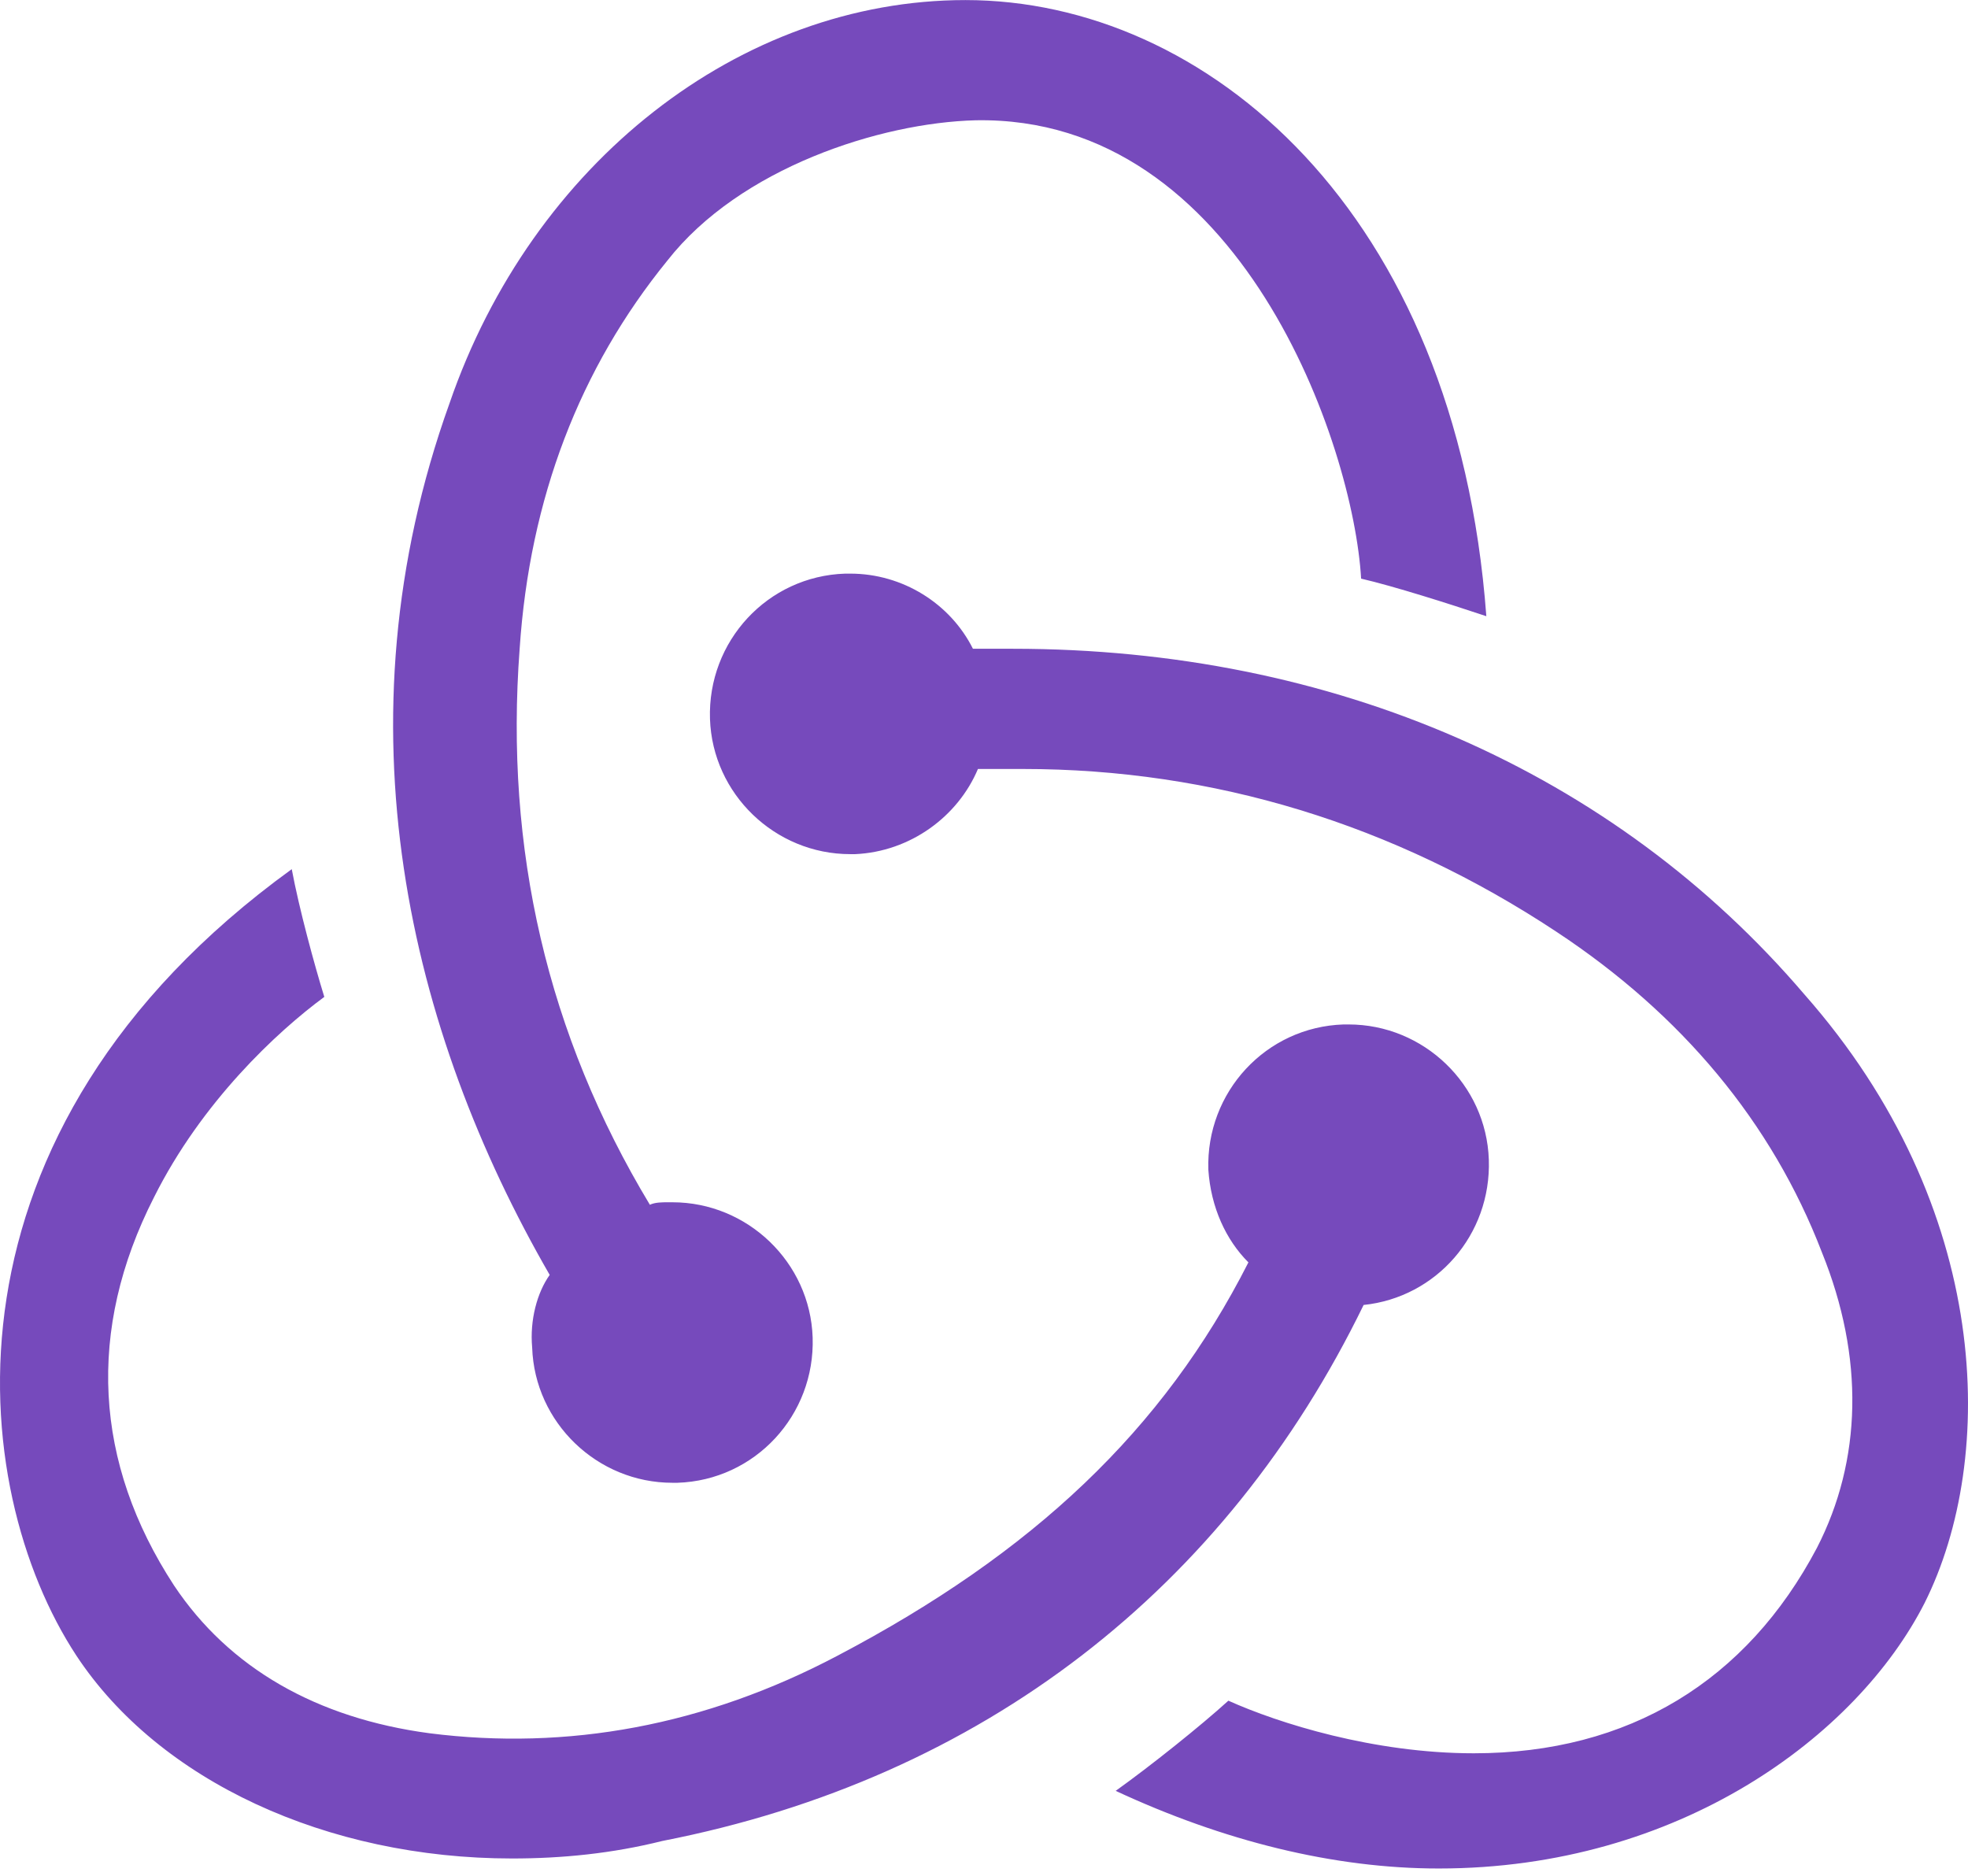
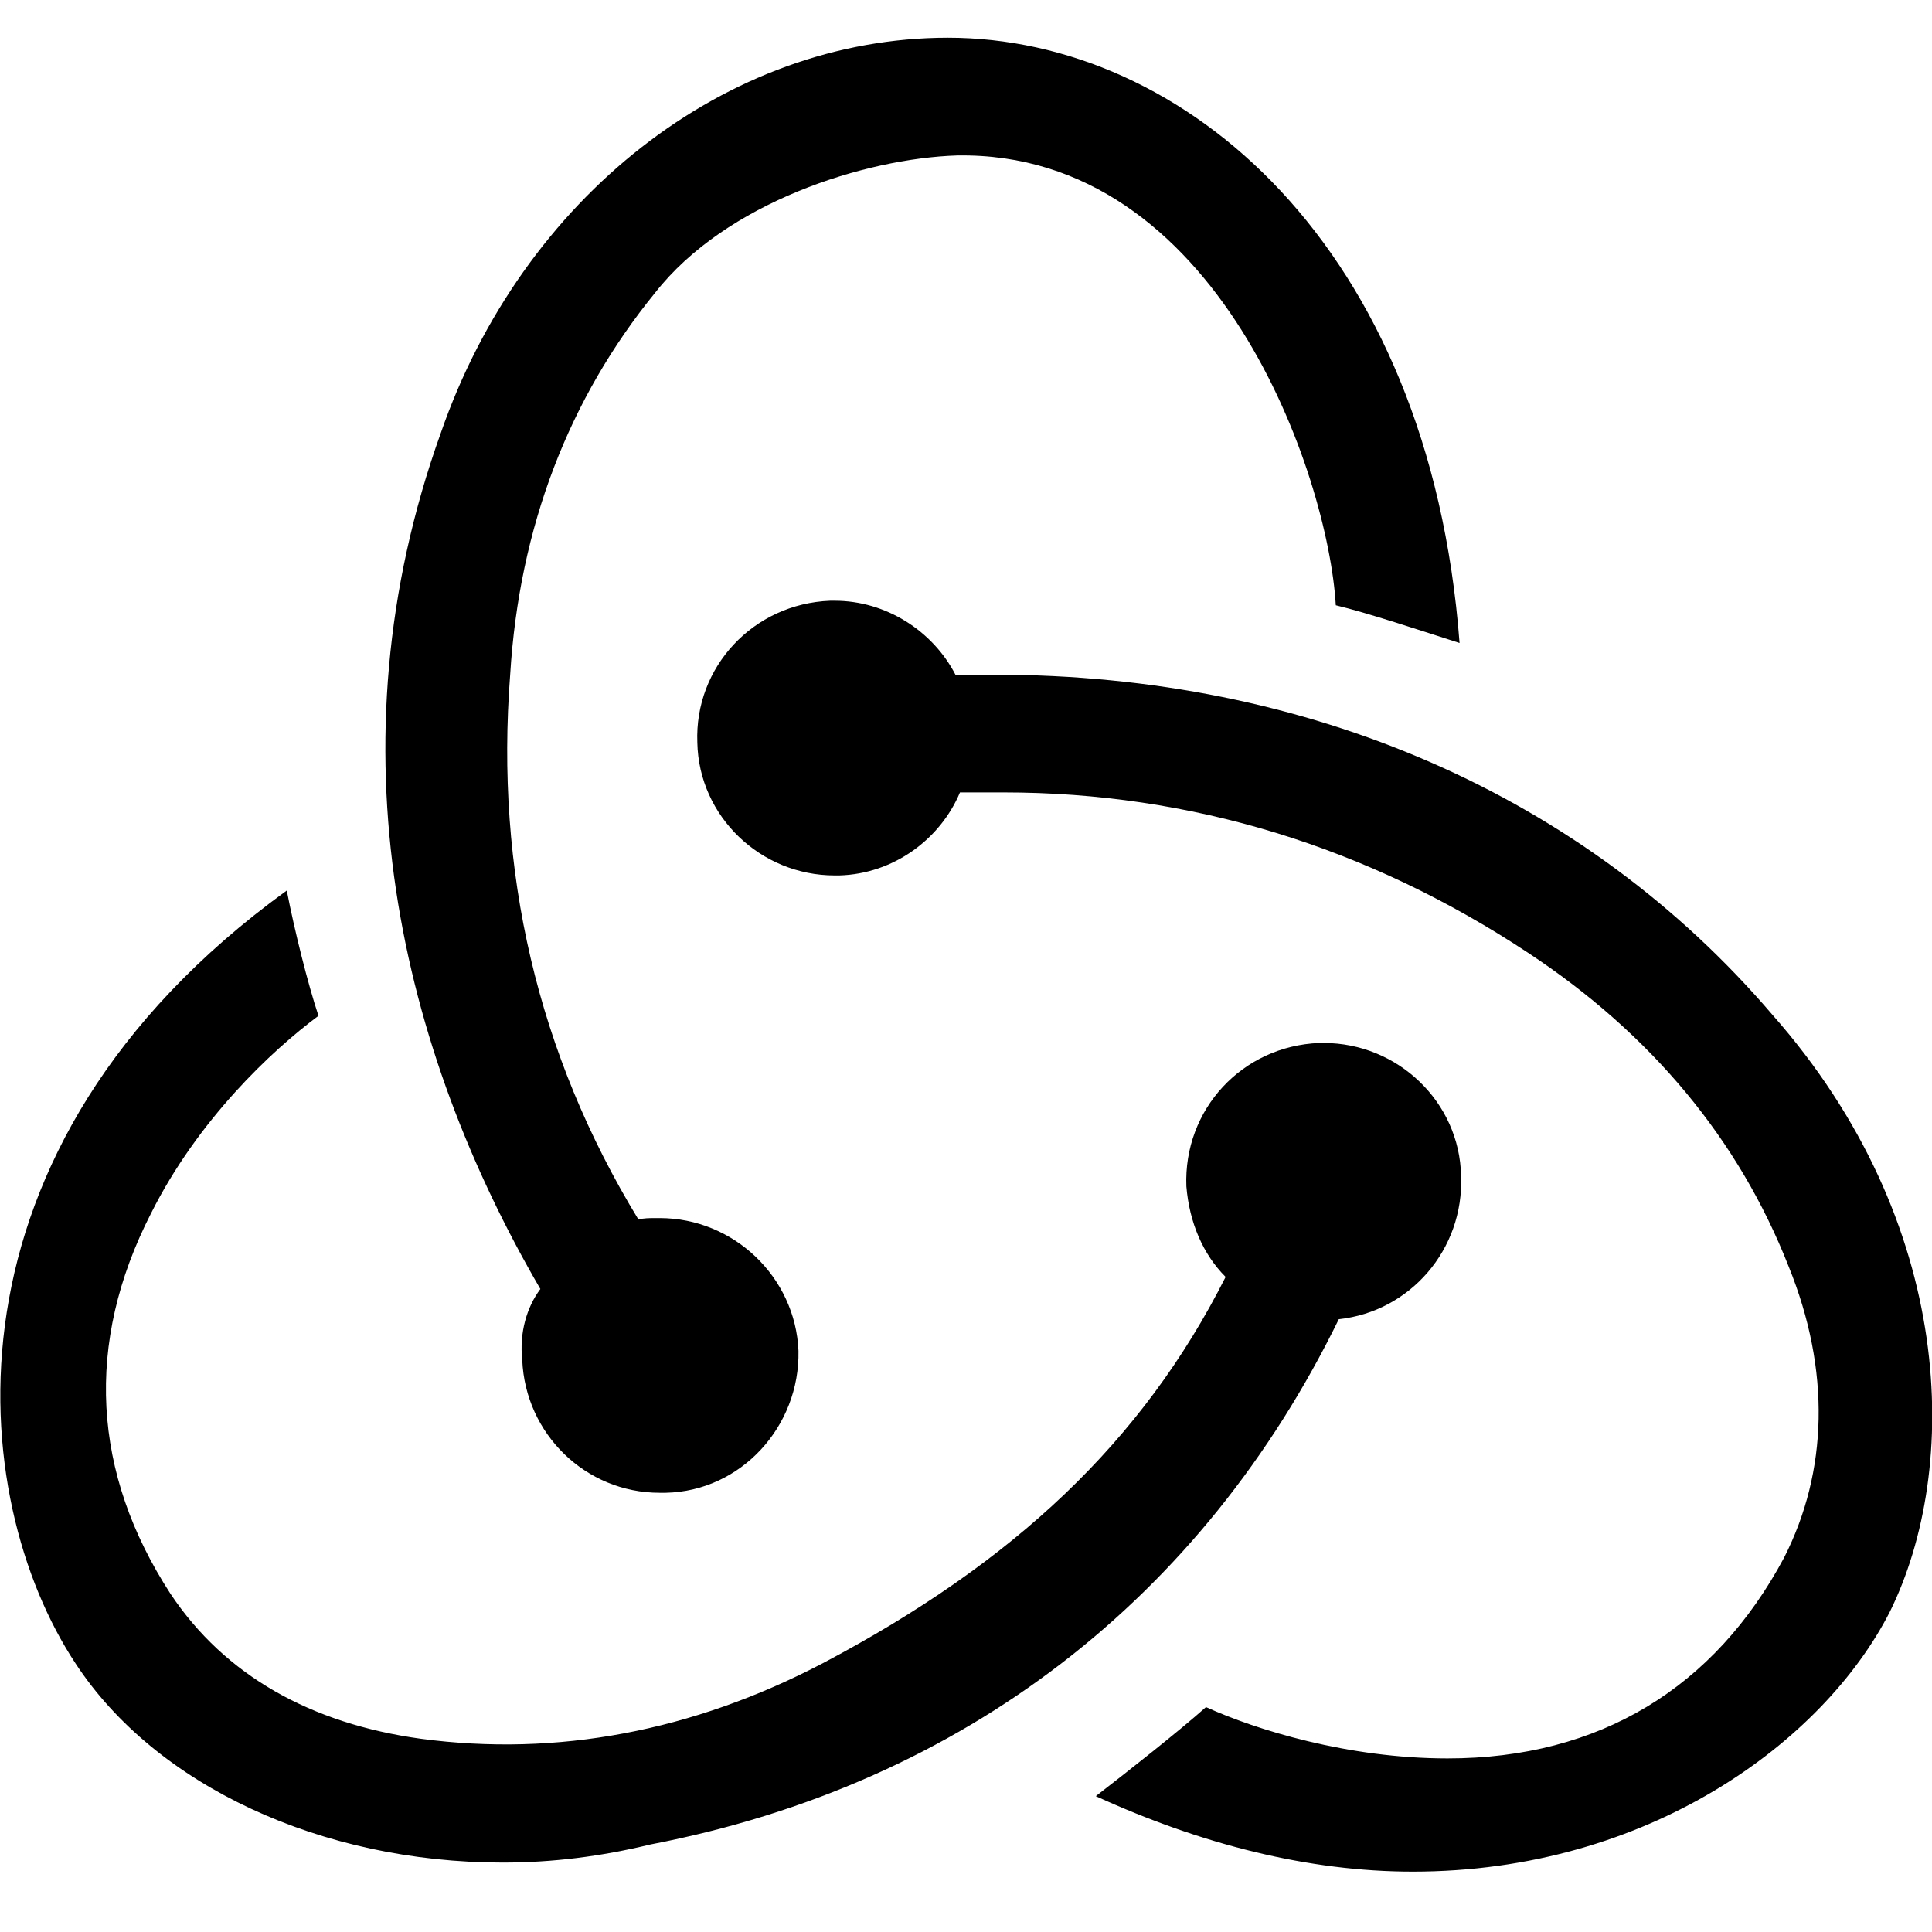
- <svg xmlns="http://www.w3.org/2000/svg" width="2500" height="2383" viewBox="0 0 256 244" preserveAspectRatio="xMidYMid">
-   <path d="M177.381 169.733c9.447-.978 16.614-9.122 16.288-18.896-.325-9.773-8.47-17.592-18.243-17.592h-.651c-10.1.326-17.918 8.796-17.592 18.895.326 4.887 2.28 9.122 5.212 12.054-11.076 21.828-28.016 37.791-53.426 51.148-17.266 9.122-35.183 12.38-53.1 10.1-14.66-1.955-26.062-8.47-33.23-19.222-10.424-15.963-11.401-33.23-2.605-50.496 6.19-12.38 15.962-21.502 22.152-26.063-1.303-4.235-3.258-11.402-4.235-16.614-47.237 34.207-42.35 80.468-28.016 102.295 10.75 16.29 32.577 26.389 56.684 26.389 6.515 0 13.03-.652 19.546-2.28 41.699-8.145 73.299-32.905 91.216-69.718zm57.336-40.397c-24.759-28.995-61.245-44.958-102.944-44.958h-5.212c-2.932-5.864-9.122-9.774-15.963-9.774h-.652C99.848 74.93 92.03 83.4 92.355 93.5c.326 9.773 8.47 17.592 18.243 17.592h.651c7.167-.326 13.357-4.887 15.963-11.077h5.864c24.759 0 48.214 7.167 69.39 21.176 16.288 10.751 28.016 24.76 34.531 41.7 5.538 13.683 5.212 27.04-.652 38.443-9.121 17.266-24.432 26.714-44.63 26.714-13.031 0-25.41-3.91-31.926-6.842-3.583 3.258-10.099 8.47-14.66 11.729 14.009 6.515 28.343 10.099 42.025 10.099 31.274 0 54.404-17.267 63.2-34.533 9.447-18.896 8.795-51.474-15.637-79.165zM69.225 175.27c.326 9.774 8.47 17.592 18.243 17.592h.652c10.099-.325 17.917-8.796 17.591-18.895-.325-9.774-8.47-17.592-18.243-17.592h-.651c-.652 0-1.63 0-2.28.325-13.357-22.153-18.895-46.26-16.94-72.323 1.302-19.547 7.818-36.488 19.22-50.497 9.447-12.054 27.69-17.918 40.07-18.243 34.531-.652 49.19 42.351 50.168 59.618 4.235.977 11.402 3.258 16.289 4.887C189.434 27.366 156.857 0 125.584 0c-29.32 0-56.359 21.176-67.11 52.451-14.985 41.7-5.212 81.771 13.031 113.372-1.628 2.28-2.606 5.864-2.28 9.448z" fill="#764ABC" />
+ <svg xmlns="http://www.w3.org/2000/svg" version="1.2" viewBox="0 0 128 128" width="128" height="128">
+   <style>.redux-a{fill:currentColor}</style>
+   <path class="redux-a" d="m88.7 87.4c4.7-0.5 8.3-4.6 8.1-9.5-0.1-4.9-4.2-8.8-9.1-8.8h-0.3c-5.1 0.2-9 4.4-8.8 9.5 0.2 2.4 1.1 4.5 2.6 6-5.5 10.9-14 18.9-26.7 25.6-8.6 4.5-17.6 6.2-26.6 5-7.3-1-13-4.2-16.6-9.6-5.2-8-5.7-16.6-1.3-25.2 3.1-6.2 8-10.8 11.1-13.1-0.7-2.1-1.6-5.7-2.1-8.3-23.6 17.1-21.2 40.3-14 51.2 5.3 8.1 16.3 13.2 28.3 13.2 3.3 0 6.5-0.4 9.8-1.2 20.8-4 36.6-16.4 45.6-34.8zm28.7-20.2c-12.4-14.5-30.7-22.5-51.5-22.5h-2.6c-1.5-2.9-4.6-4.9-8-4.9h-0.3c-5.1 0.2-9 4.4-8.8 9.4 0.1 4.9 4.2 8.8 9.1 8.8h0.3c3.6-0.1 6.7-2.4 8-5.5h2.9c12.4 0 24.1 3.6 34.7 10.6 8.2 5.4 14 12.4 17.3 20.8 2.8 6.9 2.6 13.6-0.3 19.3-4.6 8.6-12.2 13.3-22.3 13.3-6.6 0-12.7-1.9-16-3.4-1.8 1.6-5.1 4.2-7.3 5.9 7 3.2 14.1 5 21 5 15.6 0 27.2-8.6 31.6-17.2 4.7-9.5 4.4-25.8-7.8-39.6zm-82.8 22.9c0.2 4.9 4.2 8.8 9.1 8.8h0.4c5-0.1 8.9-4.4 8.8-9.4-0.2-4.9-4.3-8.8-9.2-8.8h-0.3c-0.3 0-0.8 0-1.1 0.1-6.7-11-9.5-23.1-8.5-36.1 0.6-9.8 3.9-18.3 9.6-25.3 4.7-6 13.9-8.9 20-9.1 17.3-0.3 24.6 21.2 25.1 29.8 2.1 0.5 5.7 1.7 8.2 2.5-2-26.4-18.3-40.1-33.9-40.1-14.7 0-28.2 10.6-33.6 26.2-7.5 20.9-2.6 40.9 6.6 56.7-0.9 1.2-1.4 2.9-1.2 4.7z" />
</svg>
